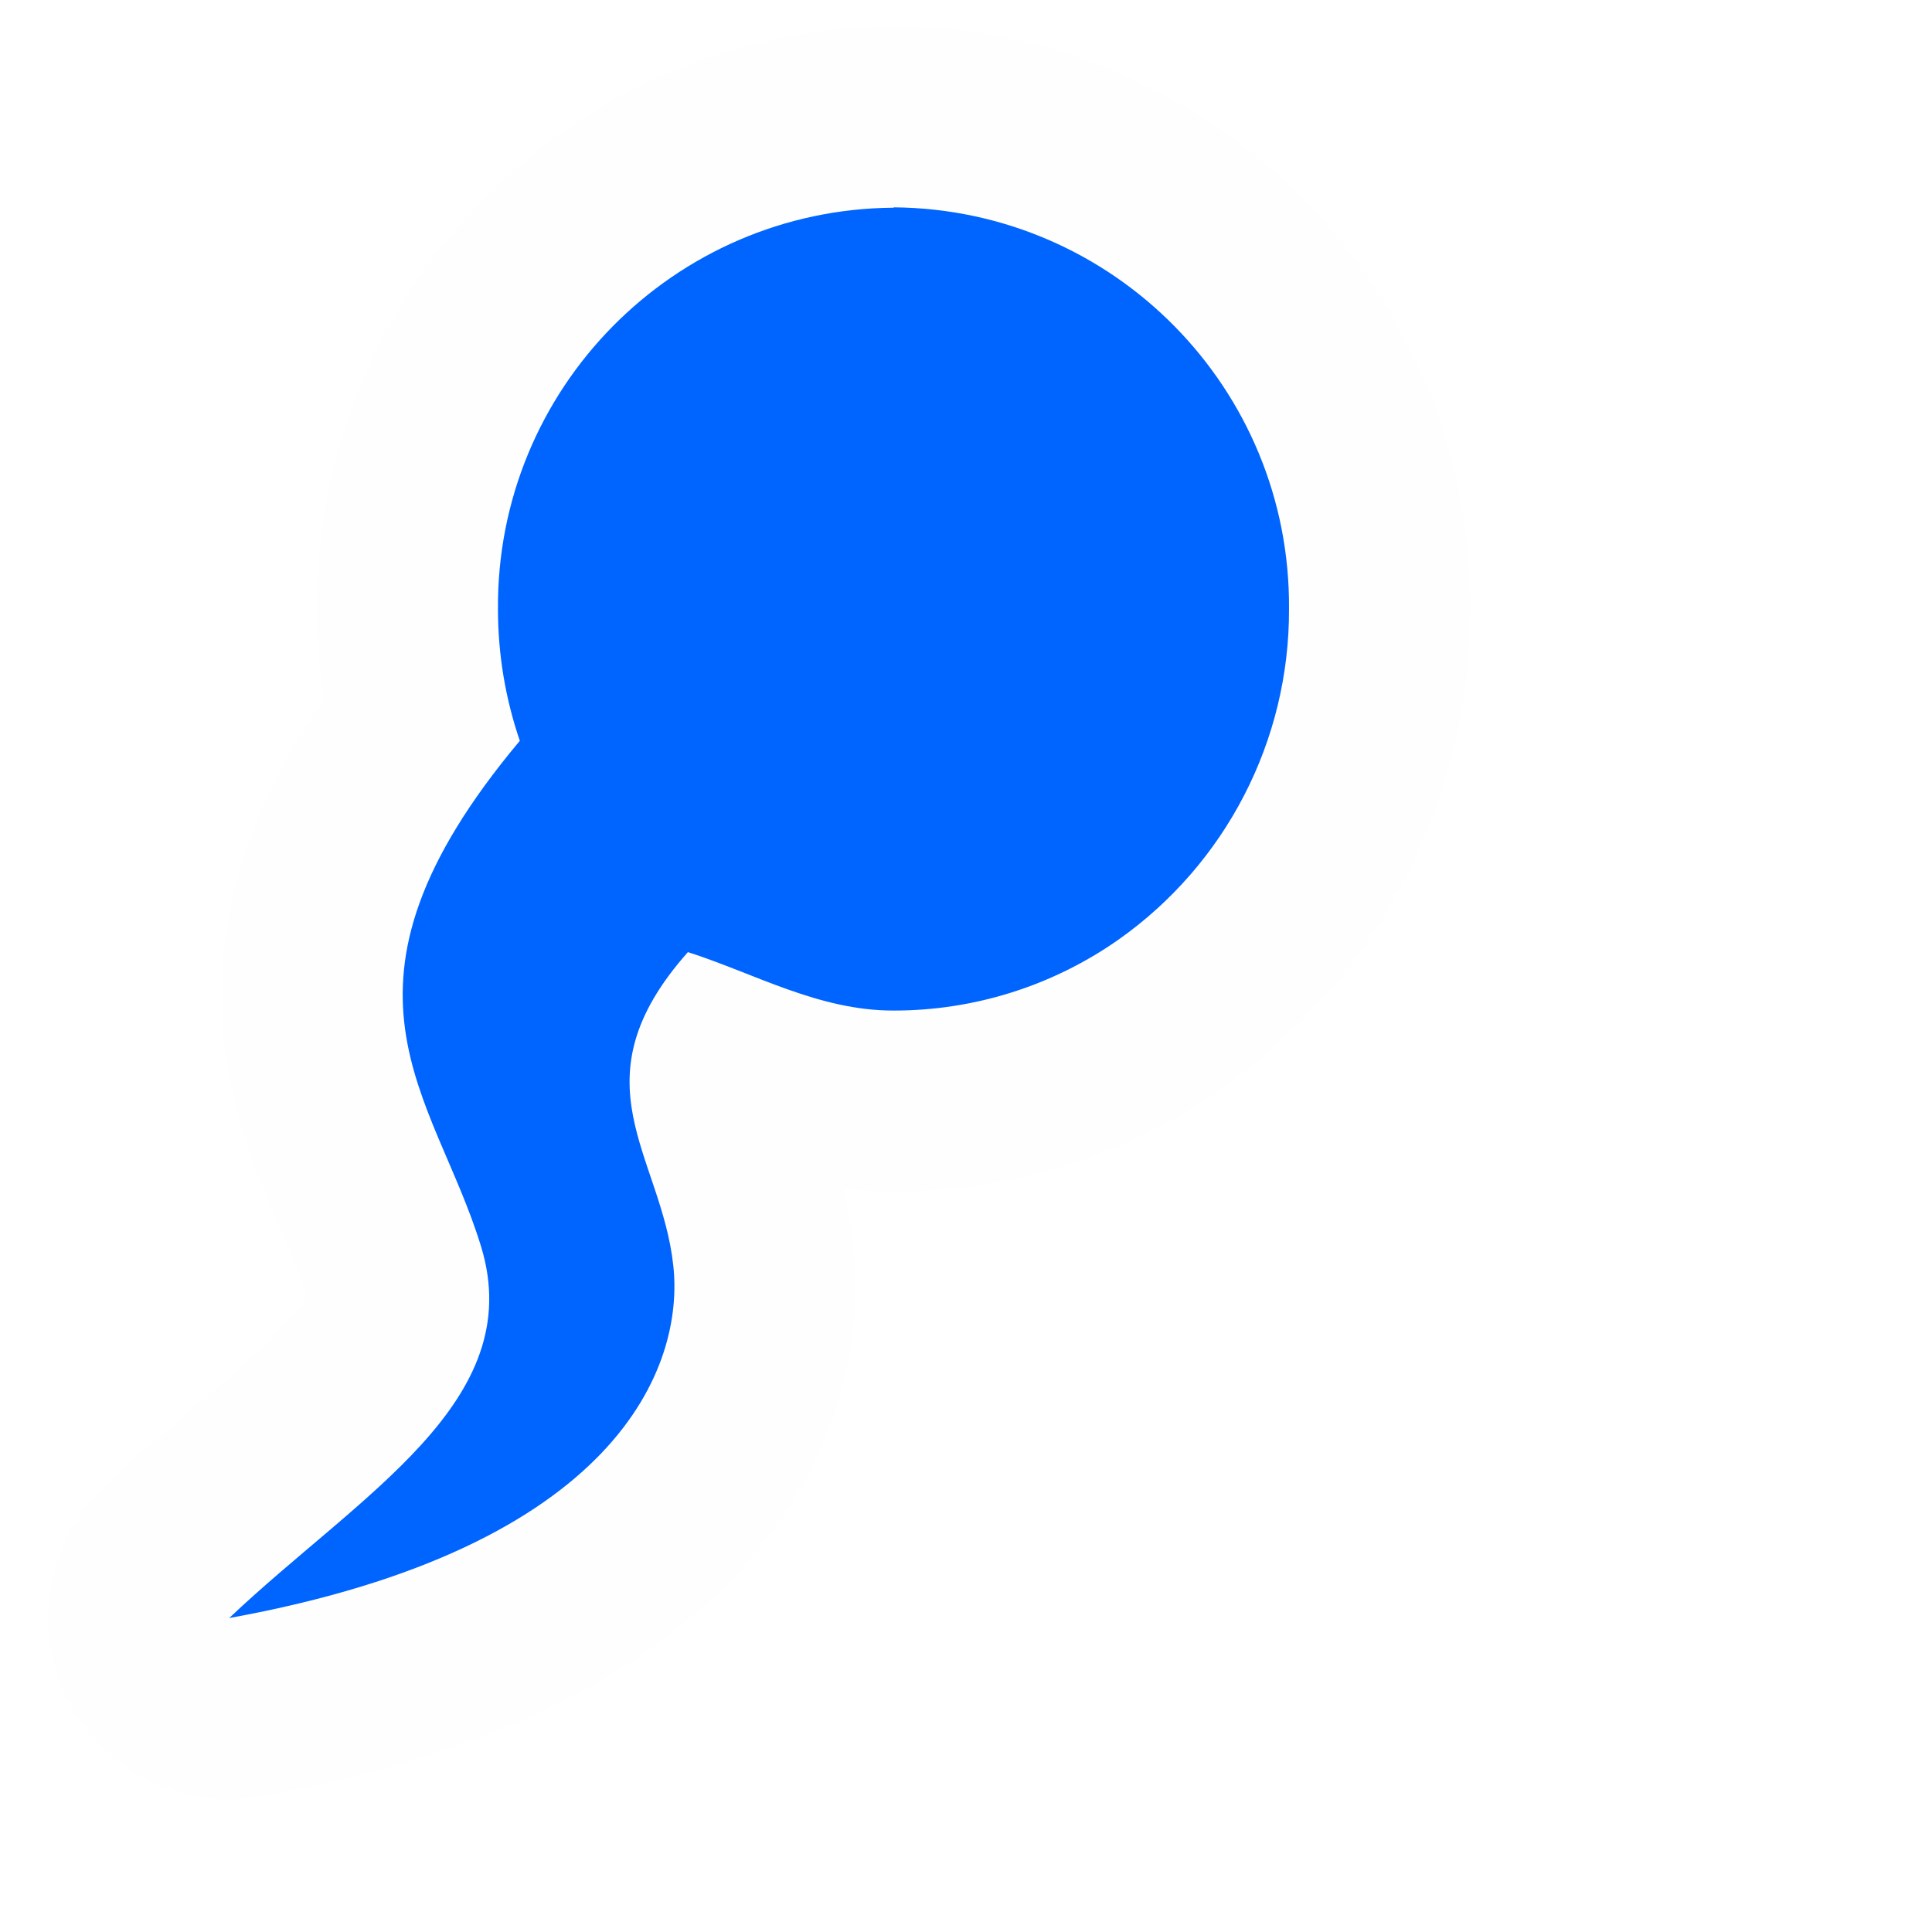
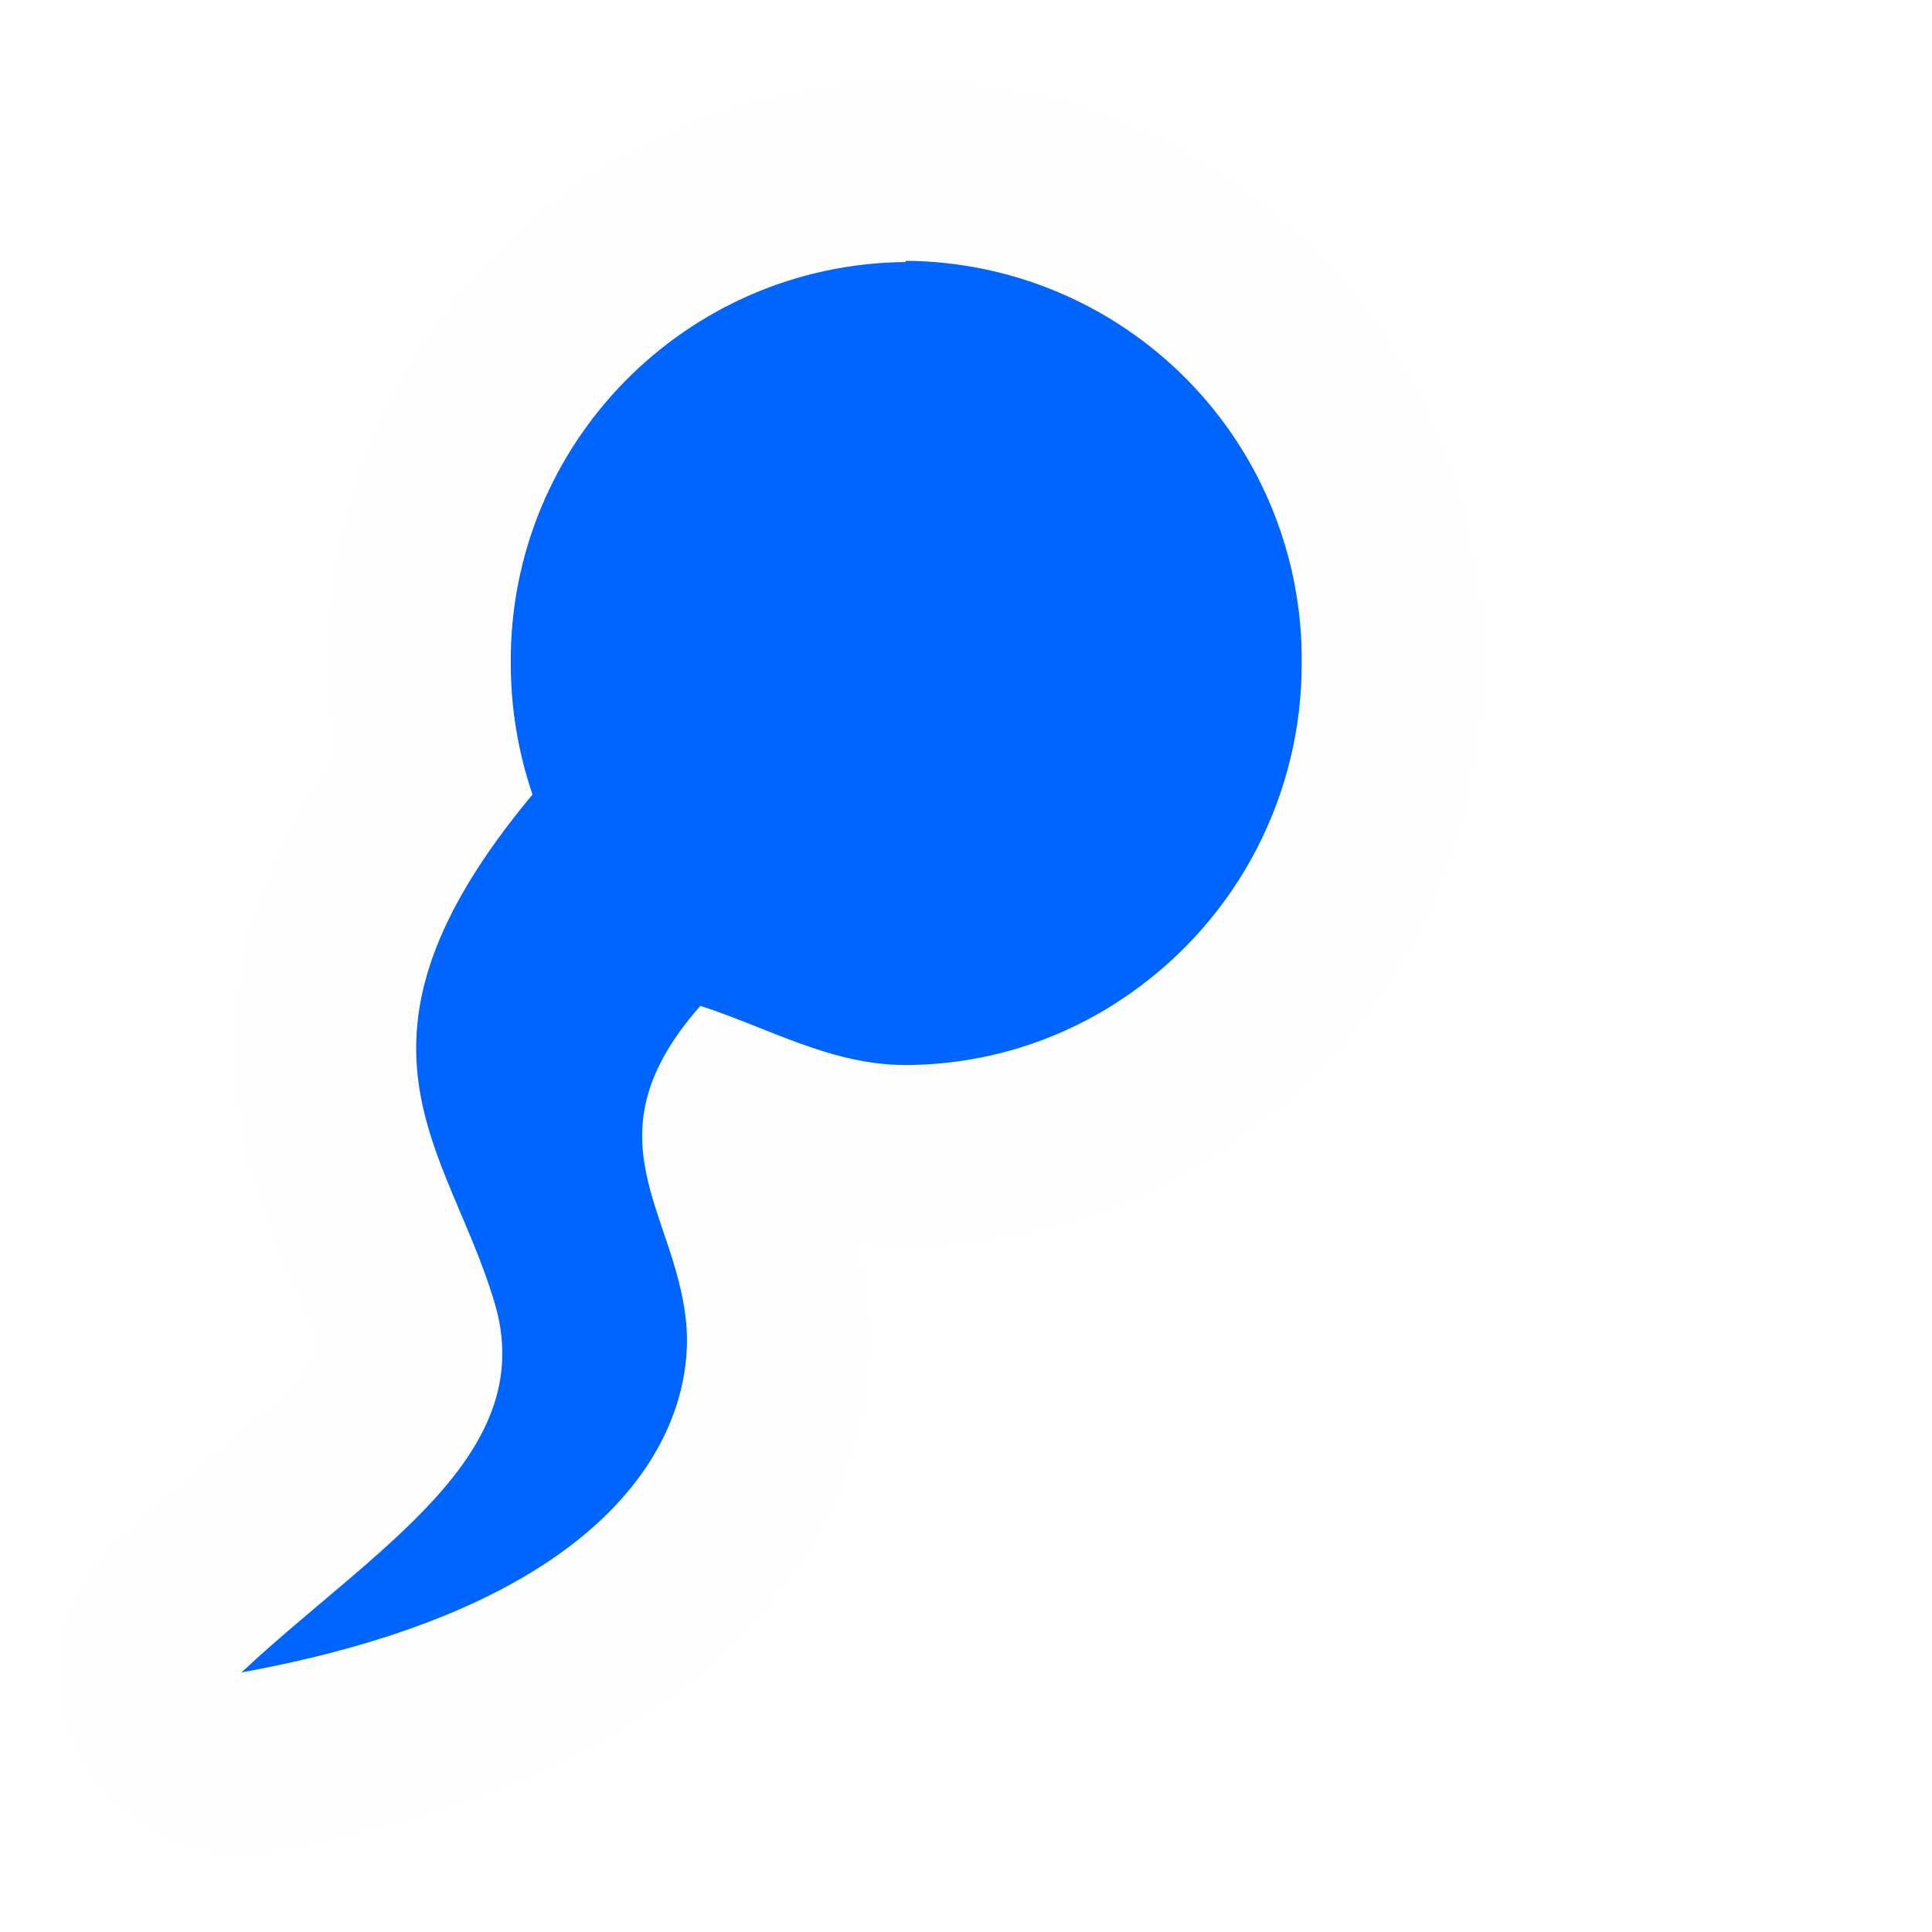
<svg xmlns="http://www.w3.org/2000/svg" width="16" height="16">
-   <path d="M7.401 1.72a3.3 3.3 0 00-3.277 3.326 3.364 3.364 0 00.181 1.089c-1.72 2.052-.707 2.922-.321 4.188.393 1.285-1.009 2.056-2.086 3.077 3.232-.586 3.769-2.09 3.678-2.918-.098-.919-.832-1.523.121-2.597.556.178 1.081.484 1.701.484a3.236 3.236 0 001.863-.586 3.334 3.334 0 001.414-2.74 3.3 3.3 0 00-3.273-3.326z" opacity=".5" fill="#0064ff" stroke="#fdfdfd" stroke-width="3" stroke-linecap="round" stroke-linejoin="round" />
-   <path d="M7.401 1.72a3.3 3.3 0 00-3.277 3.326 3.364 3.364 0 00.181 1.089c-1.72 2.052-.707 2.922-.321 4.188.393 1.285-1.009 2.056-2.086 3.077 3.232-.586 3.769-2.09 3.678-2.918-.098-.919-.832-1.523.121-2.597.556.178 1.081.484 1.701.484a3.236 3.236 0 001.863-.586 3.334 3.334 0 001.414-2.74 3.3 3.3 0 00-3.273-3.326z" fill="#0064ff" />
+   <path d="M7.5 2.17A3.3 3.3 0 004.23 5.5a3.36 3.36 0 00.18 1.08c-1.71 2.05-.7 2.92-.32 4.19.4 1.28-1 2.06-2.09 3.08 3.24-.59 3.77-2.1 3.68-2.92-.1-.92-.83-1.52.12-2.6.56.18 1.08.49 1.7.49a3.24 3.24 0 001.87-.6 3.33 3.33 0 001.41-2.73A3.3 3.3 0 007.5 2.16z" opacity=".5" fill="#0064ff" stroke="#fdfdfd" stroke-width="3" stroke-linecap="round" stroke-linejoin="round" />
+   <path d="M7.5 2.17A3.3 3.3 0 004.23 5.5a3.36 3.36 0 00.18 1.08c-1.71 2.05-.7 2.92-.32 4.19.4 1.28-1 2.06-2.09 3.08 3.24-.59 3.77-2.1 3.68-2.92-.1-.92-.83-1.52.12-2.6.56.18 1.08.49 1.7.49a3.24 3.24 0 001.87-.6 3.33 3.33 0 001.41-2.73A3.3 3.3 0 007.5 2.16z" fill="#0064ff" />
</svg>
